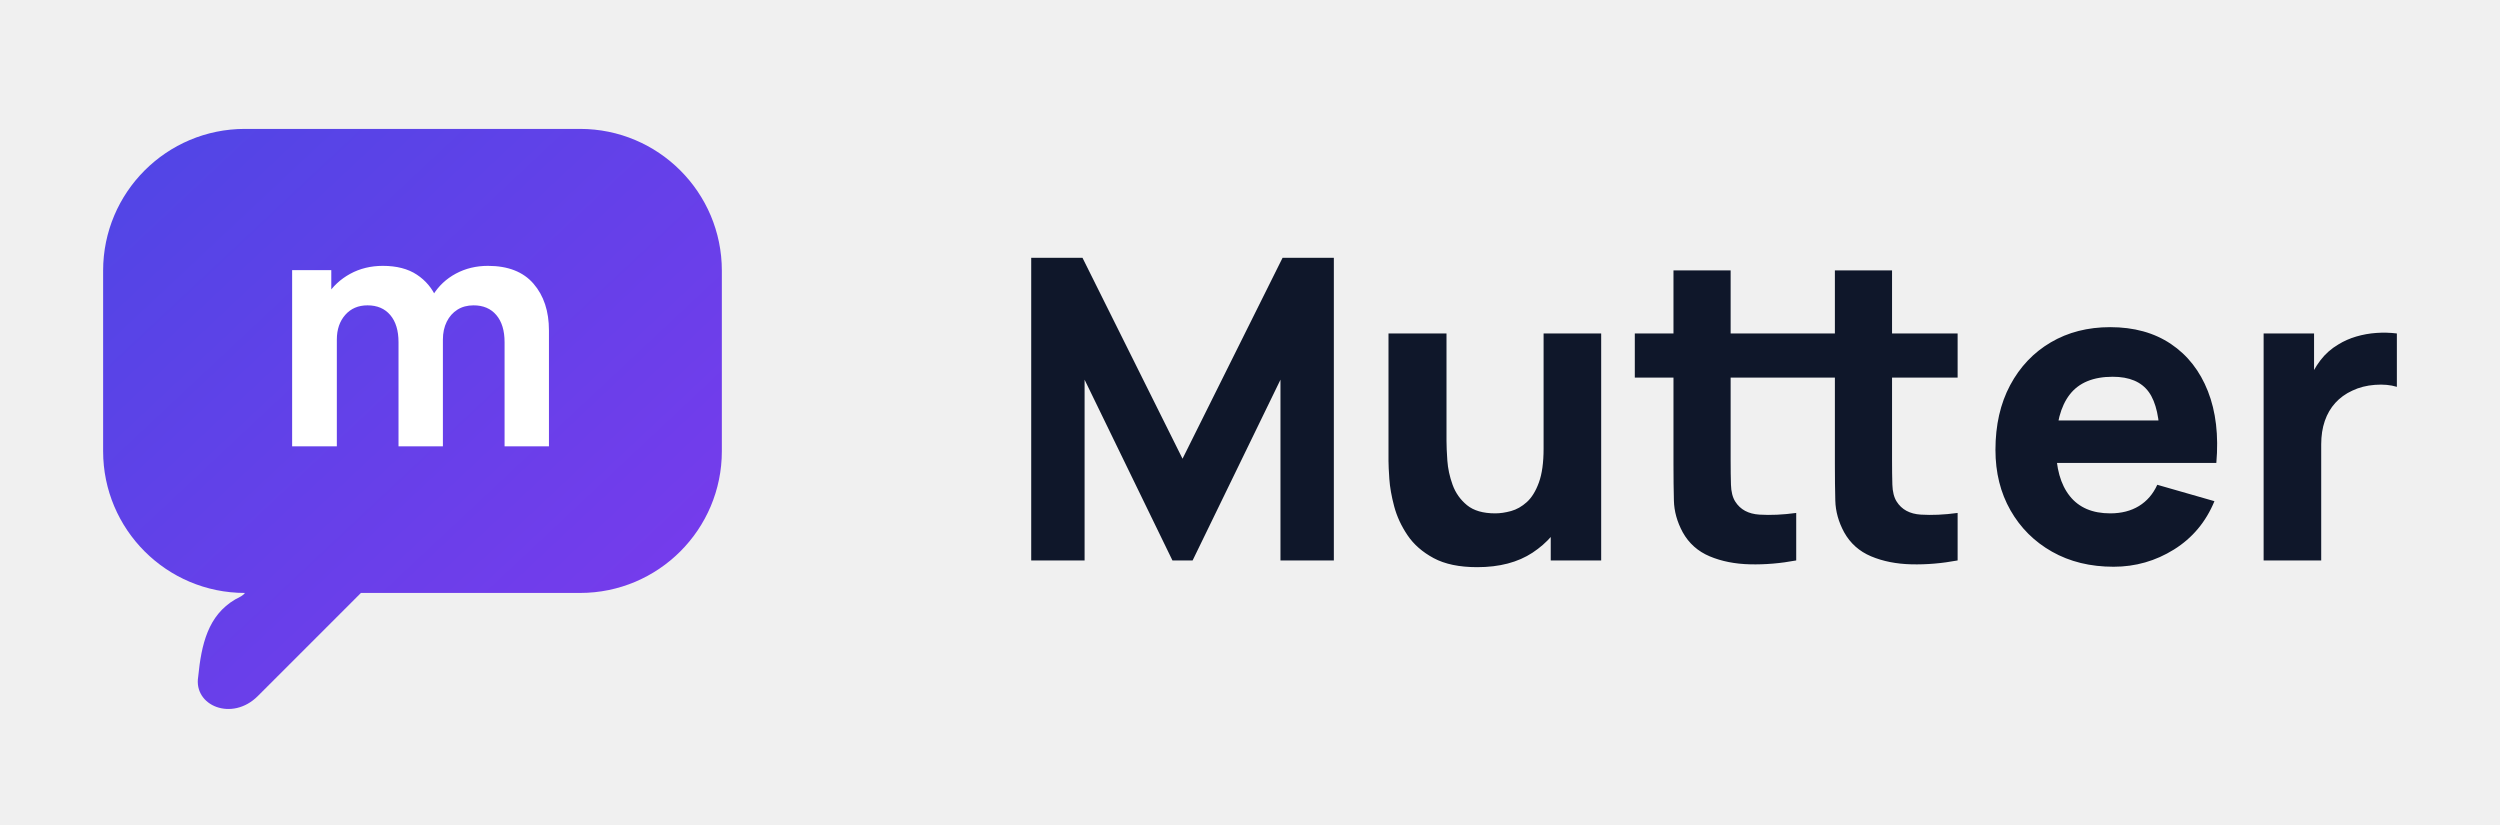
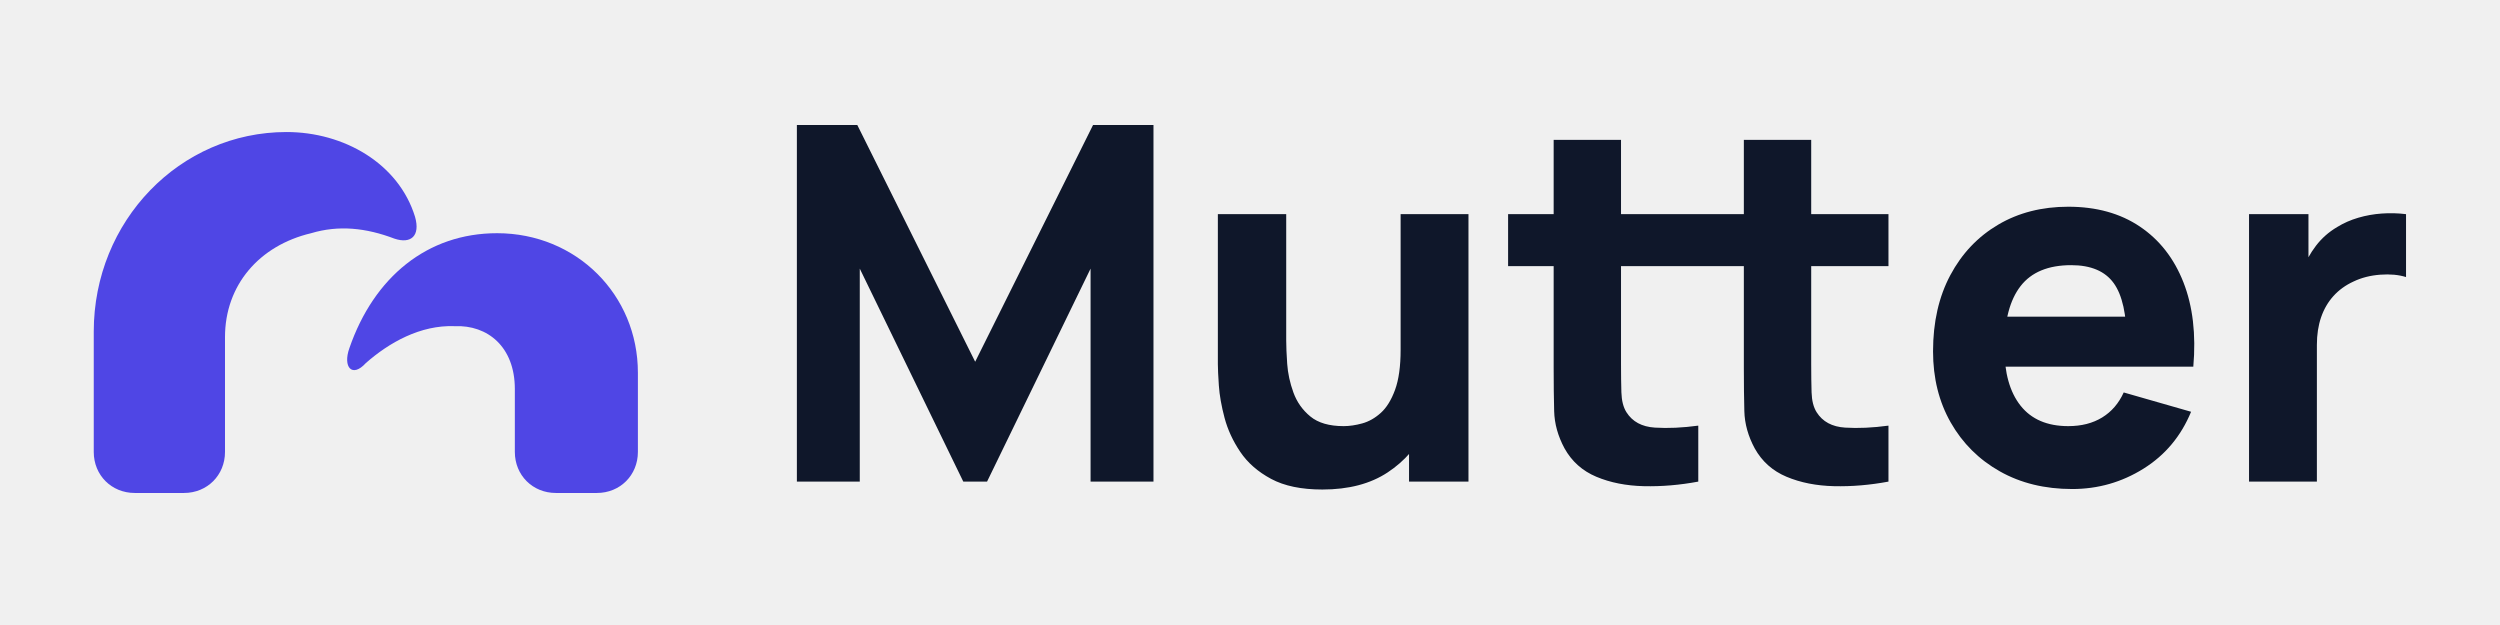
- <svg xmlns="http://www.w3.org/2000/svg" width="290.92" height="96.0" viewBox="0 0 290.92 96.0" role="img" aria-labelledby="mutter-title mutter-desc">
-   <defs>
-     <linearGradient id="mutter-mark" x1="0" y1="0" x2="1" y2="1">
-       <stop offset="0" stop-color="#4F46E5" />
-       <stop offset="1" stop-color="#7C3AED" />
-     </linearGradient>
-   </defs>
-   <g transform="scale(0.09375)">
-     <path fill="url(#mutter-mark)" d="M304 160H720C817.2 160 896 238.8 896 336V560C896 657.2 817.2 736 720 736H448L320 864C288 896 240 876 246 840C250 800 258 764 292 744C298 741 302 739 304 736C206.8 736 128 657.2 128 560V336C128 238.8 206.8 160 304 160Z" />
-     <g transform="translate(362.61 330.00) scale(0.224)">
-       <path fill="#fff" d="M1177.215 1000.0V423.146Q1177.215 326.401 1131.555 272.604Q1085.895 218.807 1005.425 218.807Q953.888 218.807 915.913 242.767Q877.939 266.727 856.691 309.675Q835.443 352.622 835.443 408.68L732.369 339.964Q732.369 239.602 779.837 162.749Q827.306 85.895 907.324 42.948Q987.342 0.0 1084.991 0.0Q1252.26 0.0 1337.703 99.005Q1423.146 198.011 1423.146 358.047V1000.0ZM0.0 1000.0V23.508H216.998V347.197H247.74V1000.0ZM589.512 1000.0V423.146Q589.512 326.401 543.852 272.604Q498.192 218.807 417.722 218.807Q340.868 218.807 294.304 271.7Q247.74 324.593 247.74 408.68L144.665 336.347Q144.665 240.506 192.586 164.557Q240.506 88.608 321.429 44.304Q402.351 0.0 502.712 0.0Q617.541 0.0 691.23 48.825Q764.919 97.649 800.181 179.024Q835.443 260.398 835.443 358.047V1000.0Z" />
+ <svg xmlns="http://www.w3.org/2000/svg" width="640" height="160" viewBox="0 0 640 160" role="img" aria-labelledby="title">
+   <g transform="translate(24 33.8) scale(0.35)" color="#4F46E5">
+     <g fill="currentColor">
+       <path d="M30 264C13 264 0 251 0 234V146C0 65 63 0 141 0C183 0 223 23 235 62C239 76 232 82 220 78C199 70 179 68 159 74C121 83 96 112 96 150V234C96 251 83 264 66 264Z" />
+       <path d="M338 264C321 264 308 251 308 234V188C308 157 288 141 264 142C239 141 216 154 199 169C189 180 182 172 187 158C205 106 244 74 295 74C353 74 398 119 398 176V234C398 251 385 264 368 264Z" />
    </g>
  </g>
-   <g transform="translate(120.00 30.00) scale(0.036)">
-     <path fill="#0F172A" d="M0.0 978.261V0.0H165.761L489.13 649.457L812.5 0.0H978.261V978.261H805.707V394.022L521.739 978.261H456.522L172.554 394.022V978.261ZM1441.576 1000.0Q1355.299 1000.0 1300.951 970.788Q1246.603 941.576 1216.372 896.739Q1186.141 851.902 1173.234 803.329Q1160.326 754.755 1157.609 714.674Q1154.891 674.592 1154.891 656.25V244.565H1342.391V591.033Q1342.391 616.168 1345.109 655.231Q1347.826 694.293 1362.092 733.696Q1376.359 773.098 1408.628 799.592Q1440.897 826.087 1500.0 826.087Q1523.777 826.087 1550.951 818.614Q1578.125 811.141 1601.902 789.742Q1625.679 768.342 1640.965 726.562Q1656.25 684.783 1656.25 616.848L1762.228 667.12Q1762.228 754.076 1726.902 830.163Q1691.576 906.25 1620.584 953.125Q1549.592 1000.0 1441.576 1000.0ZM1679.348 978.261V735.054H1656.25V244.565H1842.391V978.261ZM2472.826 978.261Q2396.739 992.527 2323.709 990.829Q2250.679 989.13 2193.274 965.014Q2135.87 940.897 2105.978 887.228Q2078.804 836.957 2077.446 784.986Q2076.087 733.016 2076.087 667.12V40.761H2260.87V656.25Q2260.87 699.049 2261.889 733.356Q2262.908 767.663 2275.815 788.043Q2300.272 826.766 2353.94 830.163Q2407.609 833.56 2472.826 824.728ZM1951.087 387.228V244.565H2472.826V387.228ZM2994.565 978.261Q2918.478 992.527 2845.448 990.829Q2772.418 989.13 2715.014 965.014Q2657.609 940.897 2627.717 887.228Q2600.543 836.957 2599.185 784.986Q2597.826 733.016 2597.826 667.12V40.761H2782.609V656.25Q2782.609 699.049 2783.628 733.356Q2784.647 767.663 2797.554 788.043Q2822.011 826.766 2875.679 830.163Q2929.348 833.56 2994.565 824.728ZM2472.826 387.228V244.565H2994.565V387.228ZM3498.641 998.641Q3385.87 998.641 3299.932 950.068Q3213.995 901.495 3165.421 816.236Q3116.848 730.978 3116.848 620.924Q3116.848 500.679 3164.402 411.685Q3211.957 322.69 3295.516 273.437Q3379.076 224.185 3487.772 224.185Q3603.261 224.185 3684.103 278.533Q3764.946 332.88 3803.668 431.386Q3842.391 529.891 3830.842 663.043H3648.098V595.109Q3648.098 483.016 3612.432 433.764Q3576.766 384.511 3495.924 384.511Q3401.495 384.511 3356.997 441.916Q3312.5 499.321 3312.5 611.413Q3312.5 713.995 3356.997 770.041Q3401.495 826.087 3487.772 826.087Q3542.12 826.087 3580.842 802.31Q3619.565 778.533 3639.946 733.696L3824.728 786.685Q3783.288 887.228 3693.954 942.935Q3604.62 998.641 3498.641 998.641ZM3255.435 663.043V525.815H3741.848V663.043ZM3983.696 978.261V244.565H4146.739V423.913L4129.076 400.815Q4143.342 362.772 4167.12 331.522Q4190.897 300.272 4225.543 279.891Q4252.038 263.587 4283.288 254.416Q4314.538 245.245 4347.826 242.867Q4381.114 240.489 4414.402 244.565V417.12Q4383.832 407.609 4343.41 410.666Q4302.989 413.723 4270.38 429.348Q4237.772 444.293 4215.353 469.09Q4192.935 493.886 4181.386 527.514Q4169.837 561.141 4169.837 603.261V978.261Z" />
+   <g transform="translate(204 32) scale(0.09331823)" color="#0F172A">
+     <path fill="currentColor" d="M0.0 978.261V0.0H165.761L489.13 649.457L812.5 0.0H978.261V978.261H805.707V394.022L521.739 978.261H456.522L172.554 394.022V978.261ZM1441.576 1000.0Q1355.299 1000.0 1300.951 970.788Q1246.603 941.576 1216.372 896.739Q1186.141 851.902 1173.234 803.329Q1160.326 754.755 1157.609 714.674Q1154.891 674.592 1154.891 656.25V244.565H1342.391V591.033Q1342.391 616.168 1345.109 655.231Q1347.826 694.293 1362.092 733.696Q1376.359 773.098 1408.628 799.592Q1440.897 826.087 1500.0 826.087Q1523.777 826.087 1550.951 818.614Q1578.125 811.141 1601.902 789.742Q1625.679 768.342 1640.965 726.562Q1656.25 684.783 1656.25 616.848L1762.228 667.12Q1762.228 754.076 1726.902 830.163Q1691.576 906.25 1620.584 953.125Q1549.592 1000.0 1441.576 1000.0ZM1679.348 978.261V735.054H1656.25V244.565H1842.391V978.261ZM2472.826 978.261Q2396.739 992.527 2323.709 990.829Q2250.679 989.13 2193.274 965.014Q2135.87 940.897 2105.978 887.228Q2078.804 836.957 2077.446 784.986Q2076.087 733.016 2076.087 667.12V40.761H2260.87V656.25Q2260.87 699.049 2261.889 733.356Q2262.908 767.663 2275.815 788.043Q2300.272 826.766 2353.94 830.163Q2407.609 833.56 2472.826 824.728ZM1951.087 387.228V244.565H2472.826V387.228ZM2994.565 978.261Q2918.478 992.527 2845.448 990.829Q2772.418 989.13 2715.014 965.014Q2657.609 940.897 2627.717 887.228Q2600.543 836.957 2599.185 784.986Q2597.826 733.016 2597.826 667.12V40.761H2782.609V656.25Q2782.609 699.049 2783.628 733.356Q2784.647 767.663 2797.554 788.043Q2822.011 826.766 2875.679 830.163Q2929.348 833.56 2994.565 824.728ZM2472.826 387.228V244.565H2994.565V387.228ZM3498.641 998.641Q3385.87 998.641 3299.932 950.068Q3213.995 901.495 3165.421 816.236Q3116.848 730.978 3116.848 620.924Q3116.848 500.679 3164.402 411.685Q3211.957 322.69 3295.516 273.437Q3379.076 224.185 3487.772 224.185Q3603.261 224.185 3684.103 278.533Q3764.946 332.88 3803.668 431.386Q3842.391 529.891 3830.842 663.043H3648.098V595.109Q3648.098 483.016 3612.432 433.764Q3576.766 384.511 3495.924 384.511Q3401.495 384.511 3356.997 441.916Q3312.5 499.321 3312.5 611.413Q3312.5 713.995 3356.997 770.041Q3401.495 826.087 3487.772 826.087Q3542.12 826.087 3580.842 802.31Q3619.565 778.533 3639.946 733.696L3824.728 786.685Q3783.288 887.228 3693.954 942.935Q3604.62 998.641 3498.641 998.641ZM3255.435 663.043V525.815H3741.848V663.043ZM3983.696 978.261V244.565H4146.739V423.913L4129.076 400.815Q4143.342 362.772 4167.12 331.522Q4190.897 300.272 4225.543 279.891Q4252.038 263.587 4283.288 254.416Q4314.538 245.245 4347.826 242.867Q4381.114 240.489 4414.402 244.565V417.12Q4383.832 407.609 4343.41 410.666Q4302.989 413.723 4270.38 429.348Q4237.772 444.293 4215.353 469.09Q4192.935 493.886 4181.386 527.514Q4169.837 561.141 4169.837 603.261V978.261Z" />
  </g>
</svg>
